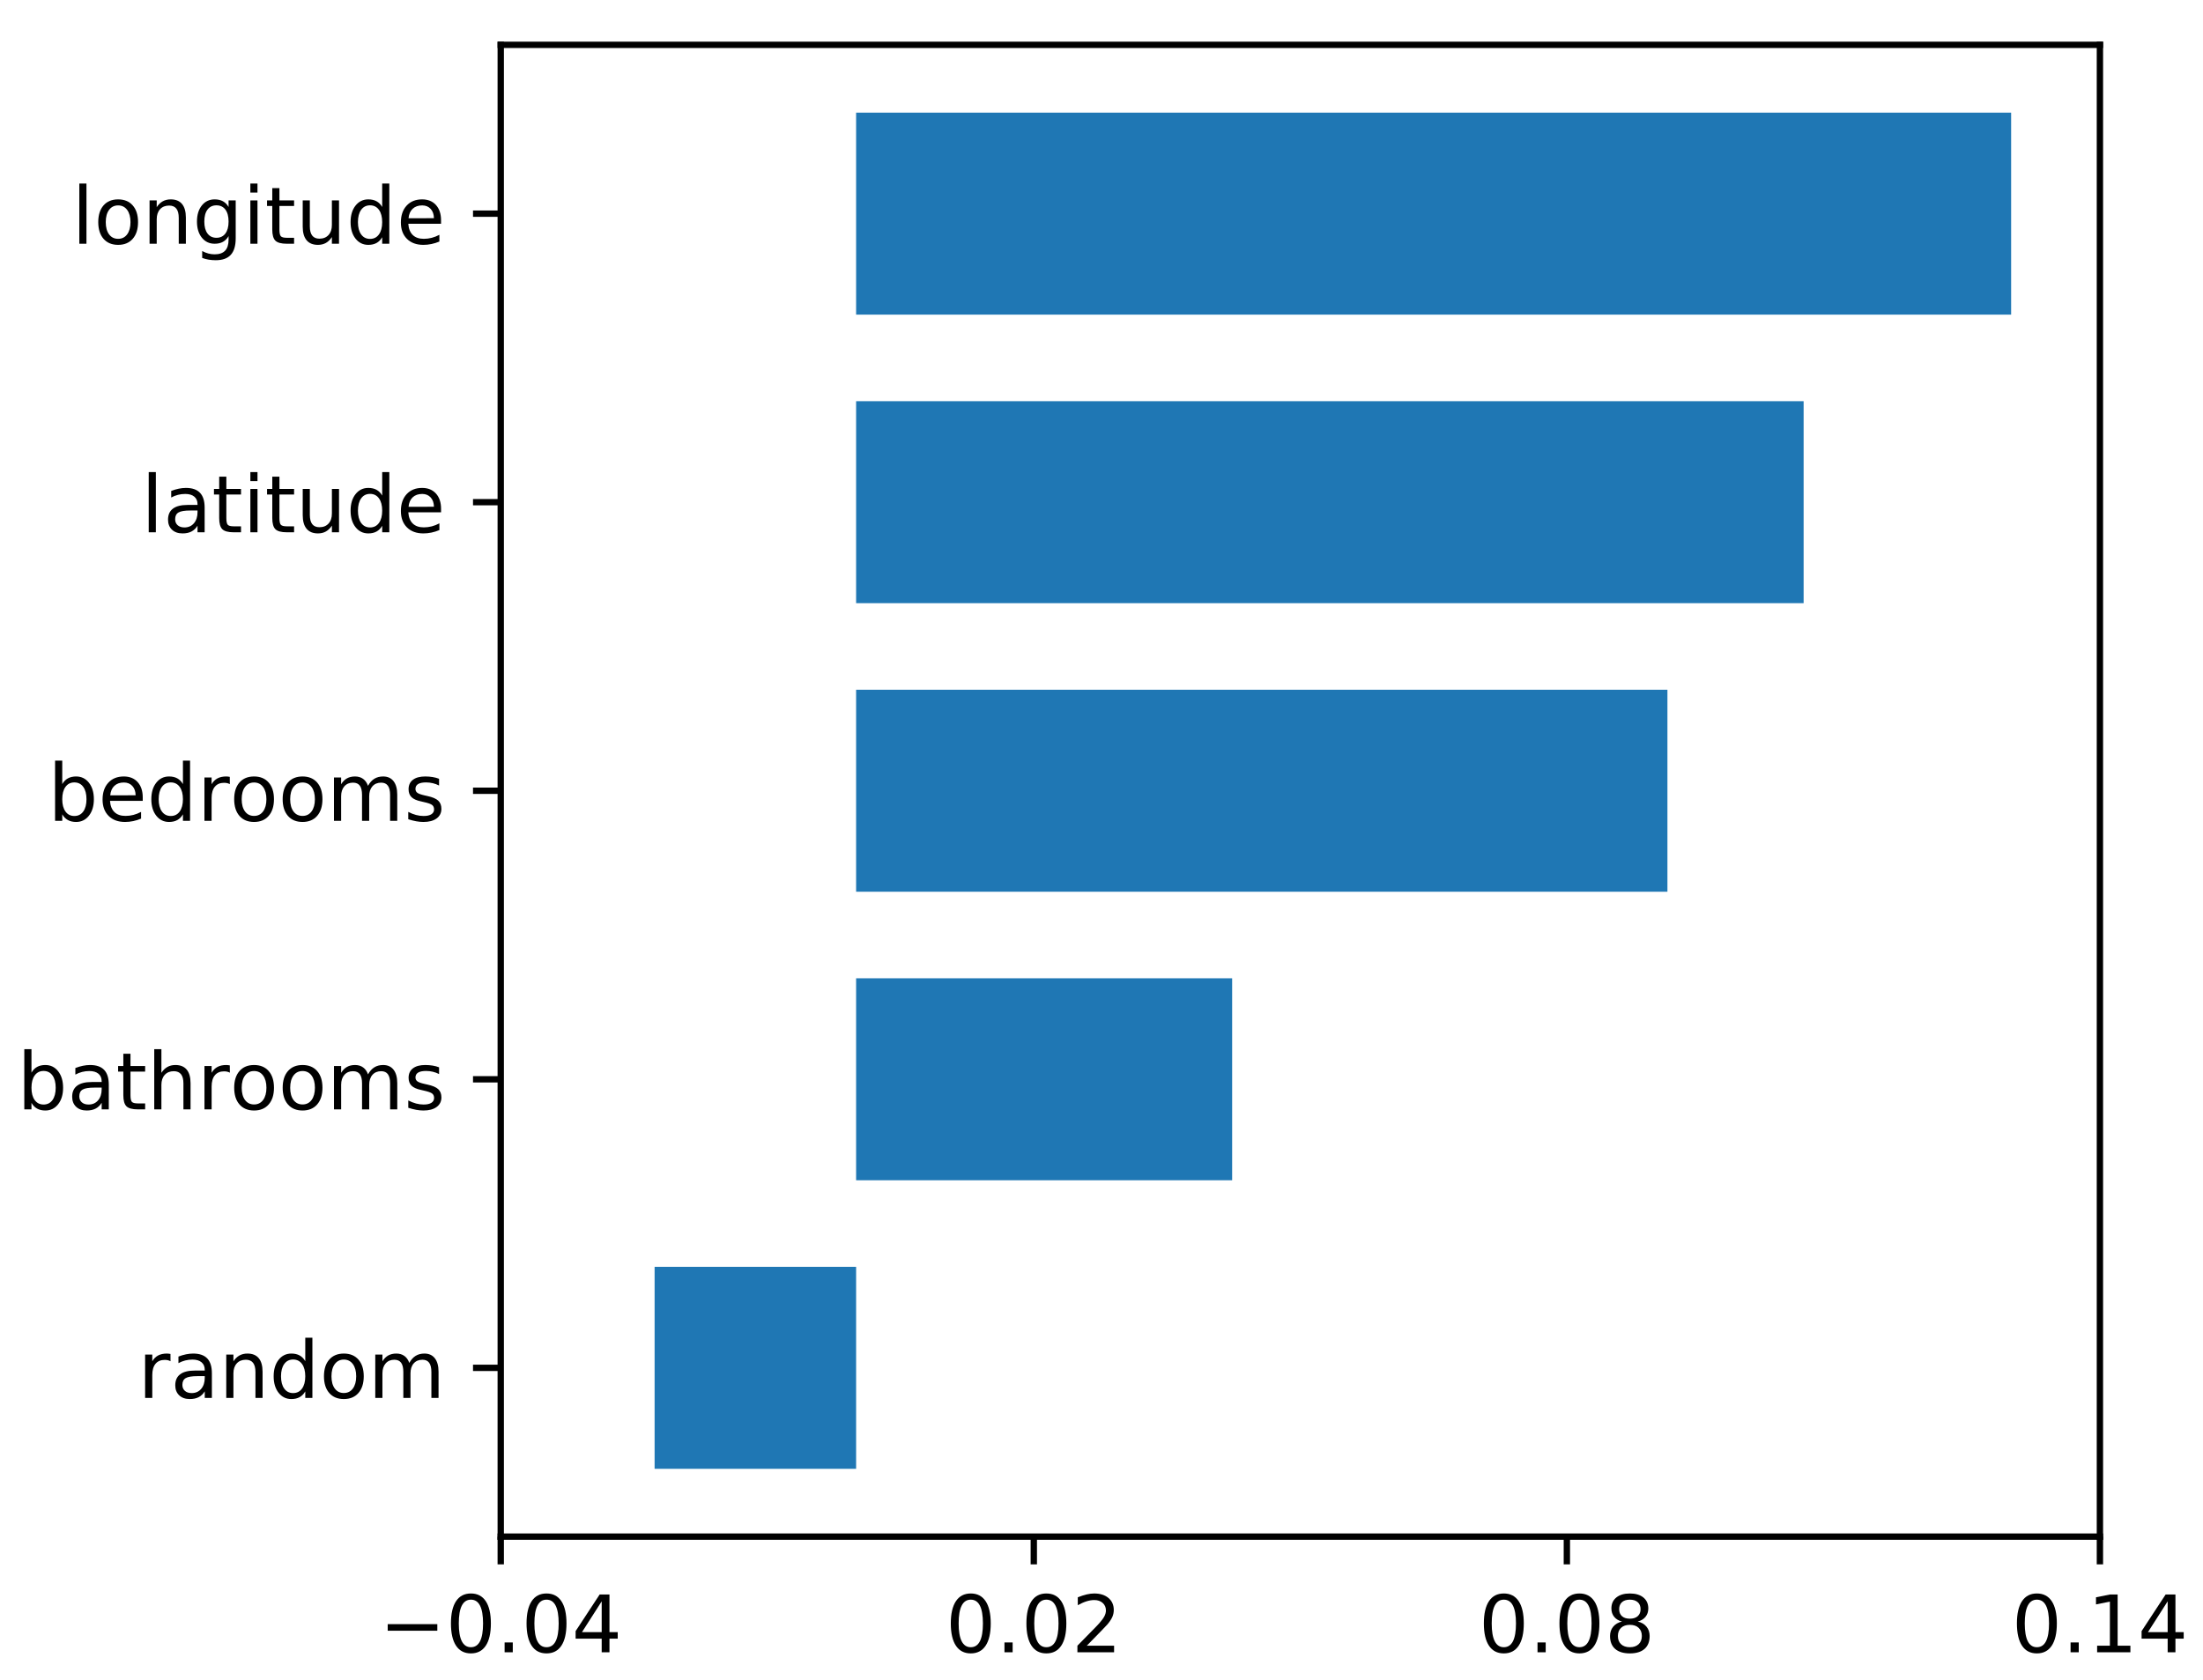
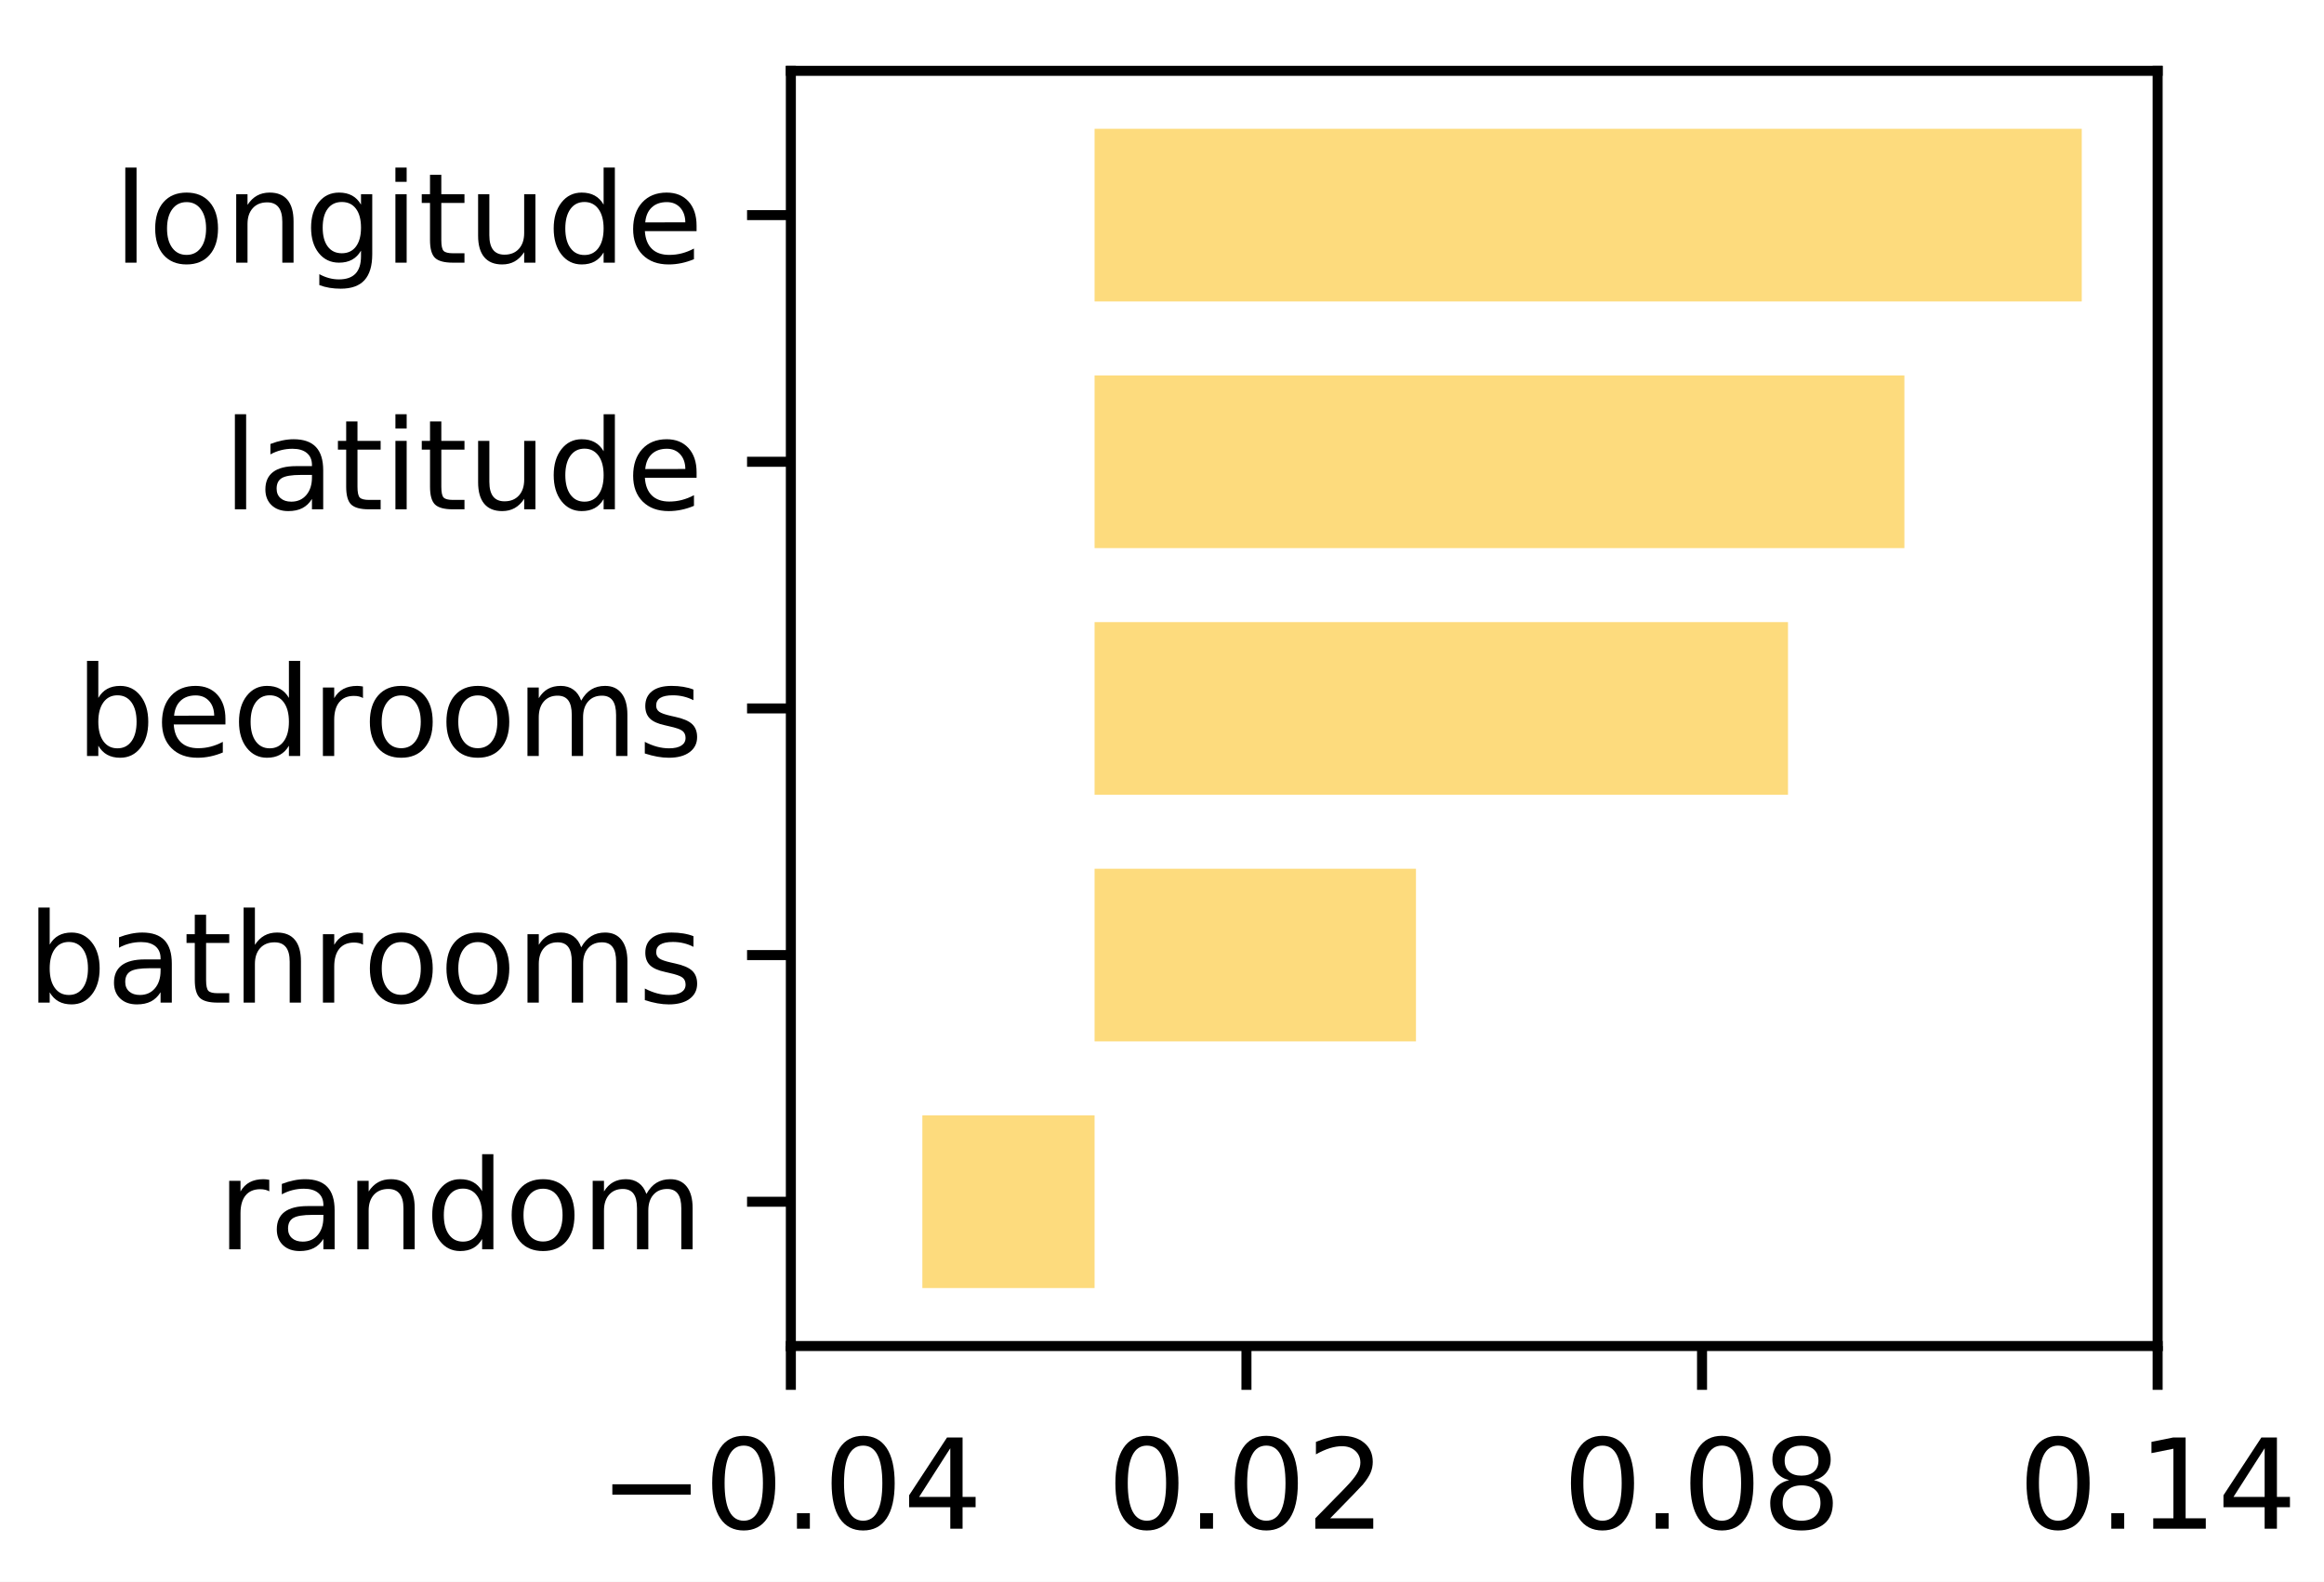
- <svg xmlns="http://www.w3.org/2000/svg" xmlns:xlink="http://www.w3.org/1999/xlink" height="212pt" version="1.1" viewBox="0 0 278 212" width="278pt">
+ <svg xmlns="http://www.w3.org/2000/svg" xmlns:xlink="http://www.w3.org/1999/xlink" height="126.398pt" version="1.1" viewBox="0 0 185.689 126.398" width="185.689pt">
  <defs>
    <style type="text/css">
*{stroke-linecap:butt;stroke-linejoin:round;}
  </style>
  </defs>
  <g id="figure_1">
    <g id="patch_1">
-       <path d="M 0 212.798  L 278.284 212.798  L 278.284 0  L 0 0  z " style="fill:#ffffff;" />
+       <path d="M 0 126.398  L 185.689 126.398  L 185.689 0  L 0 0  z " style="fill:#ffffff;" />
    </g>
    <g id="axes_1">
      <g id="patch_2">
-         <path d="M 63.19 193.96  L 264.991 193.96  L 264.991 5.66  L 63.19 5.66  z " style="fill:#ffffff;" />
+         <path d="M 63.19 107.56  L 172.396 107.56  L 172.396 5.66  L 63.19 5.66  z " style="fill:#ffffff;" />
      </g>
      <g id="patch_3">
-         <path clip-path="url(#pd6a7524553)" d="M 108.034 185.401  L 82.606 185.401  L 82.606 159.906  L 108.034 159.906  z " style="fill:#1f77b4;" />
+         <path clip-path="url(#p68bacd86fd)" d="M 87.458 102.928  L 73.697 102.928  L 73.697 89.131  L 87.458 89.131  z " style="fill:#fddb7d;" />
      </g>
      <g id="patch_4">
-         <path clip-path="url(#pd6a7524553)" d="M 108.034 148.979  L 155.486 148.979  L 155.486 123.484  L 108.034 123.484  z " style="fill:#1f77b4;" />
+         <path clip-path="url(#p68bacd86fd)" d="M 87.458 83.218  L 113.136 83.218  L 113.136 69.421  L 87.458 69.421  z " style="fill:#fddb7d;" />
      </g>
      <g id="patch_5">
-         <path clip-path="url(#pd6a7524553)" d="M 108.034 112.558  L 210.415 112.558  L 210.415 87.062  L 108.034 87.062  z " style="fill:#1f77b4;" />
+         <path clip-path="url(#p68bacd86fd)" d="M 87.458 63.508  L 142.862 63.508  L 142.862 49.712  L 87.458 49.712  z " style="fill:#fddb7d;" />
      </g>
      <g id="patch_6">
-         <path clip-path="url(#pd6a7524553)" d="M 108.034 76.136  L 227.602 76.136  L 227.602 50.641  L 108.034 50.641  z " style="fill:#1f77b4;" />
+         <path clip-path="url(#p68bacd86fd)" d="M 87.458 43.799  L 152.162 43.799  L 152.162 30.002  L 87.458 30.002  z " style="fill:#fddb7d;" />
      </g>
      <g id="patch_7">
-         <path clip-path="url(#pd6a7524553)" d="M 108.034 39.714  L 253.788 39.714  L 253.788 14.219  L 108.034 14.219  z " style="fill:#1f77b4;" />
+         <path clip-path="url(#p68bacd86fd)" d="M 87.458 24.089  L 166.333 24.089  L 166.333 10.292  L 87.458 10.292  z " style="fill:#fddb7d;" />
      </g>
      <g id="matplotlib.axis_1">
        <g id="xtick_1">
          <g id="line2d_1">
            <defs>
-               <path d="M 0 0  L 0 3.5  " id="m1e05665326" style="stroke:#000000;stroke-width:0.8;" />
-             </defs>
-             <g>
-               <use style="stroke:#000000;stroke-width:0.8;" x="63.19" xlink:href="#m1e05665326" y="193.96" />
+               <path d="M 0 0  L 0 3.5  " id="m031215bdd4" style="stroke:#000000;stroke-width:0.8;" />
+             </defs>
+             <g>
+               <use style="stroke:#000000;stroke-width:0.8;" x="63.19" xlink:href="#m031215bdd4" y="107.56" />
            </g>
          </g>
          <g id="text_1">
            <defs>
              <path d="M 10.594 35.5  L 73.188 35.5  L 73.188 27.203  L 10.594 27.203  z " id="DejaVuSans-2212" />
              <path d="M 31.781 66.406  Q 24.172 66.406 20.328 58.906  Q 16.5 51.422 16.5 36.375  Q 16.5 21.391 20.328 13.891  Q 24.172 6.391 31.781 6.391  Q 39.453 6.391 43.281 13.891  Q 47.125 21.391 47.125 36.375  Q 47.125 51.422 43.281 58.906  Q 39.453 66.406 31.781 66.406  z M 31.781 74.219  Q 44.047 74.219 50.516 64.516  Q 56.984 54.828 56.984 36.375  Q 56.984 17.969 50.516 8.266  Q 44.047 -1.422 31.781 -1.422  Q 19.531 -1.422 13.062 8.266  Q 6.594 17.969 6.594 36.375  Q 6.594 54.828 13.062 64.516  Q 19.531 74.219 31.781 74.219  z " id="DejaVuSans-30" />
              <path d="M 10.688 12.406  L 21 12.406  L 21 0  L 10.688 0  z " id="DejaVuSans-2e" />
              <path d="M 37.797 64.312  L 12.891 25.391  L 37.797 25.391  z M 35.203 72.906  L 47.609 72.906  L 47.609 25.391  L 58.016 25.391  L 58.016 17.188  L 47.609 17.188  L 47.609 0  L 37.797 0  L 37.797 17.188  L 4.891 17.188  L 4.891 26.703  z " id="DejaVuSans-34" />
            </defs>
-             <g transform="translate(47.86703 208.5584)scale(0.1 -0.1)">
+             <g transform="translate(47.86703 122.1584)scale(0.1 -0.1)">
              <use xlink:href="#DejaVuSans-2212" />
              <use x="83.789" xlink:href="#DejaVuSans-30" />
              <use x="147.412" xlink:href="#DejaVuSans-2e" />
              <use x="179.199" xlink:href="#DejaVuSans-30" />
              <use x="242.822" xlink:href="#DejaVuSans-34" />
            </g>
          </g>
        </g>
        <g id="xtick_2">
          <g id="line2d_2">
            <g>
-               <use style="stroke:#000000;stroke-width:0.8;" x="130.457" xlink:href="#m1e05665326" y="193.96" />
+               <use style="stroke:#000000;stroke-width:0.8;" x="99.592" xlink:href="#m031215bdd4" y="107.56" />
            </g>
          </g>
          <g id="text_2">
            <defs>
              <path d="M 19.188 8.297  L 53.609 8.297  L 53.609 0  L 7.328 0  L 7.328 8.297  Q 12.938 14.109 22.625 23.891  Q 32.328 33.688 34.812 36.531  Q 39.547 41.844 41.422 45.531  Q 43.312 49.219 43.312 52.781  Q 43.312 58.594 39.234 62.25  Q 35.156 65.922 28.609 65.922  Q 23.969 65.922 18.812 64.312  Q 13.672 62.703 7.812 59.422  L 7.812 69.391  Q 13.766 71.781 18.938 73  Q 24.125 74.219 28.422 74.219  Q 39.75 74.219 46.484 68.547  Q 53.219 62.891 53.219 53.422  Q 53.219 48.922 51.531 44.891  Q 49.859 40.875 45.406 35.406  Q 44.188 33.984 37.641 27.219  Q 31.109 20.453 19.188 8.297  z " id="DejaVuSans-32" />
            </defs>
-             <g transform="translate(119.324 208.5584)scale(0.1 -0.1)">
+             <g transform="translate(88.45899 122.1584)scale(0.1 -0.1)">
              <use xlink:href="#DejaVuSans-30" />
              <use x="63.623" xlink:href="#DejaVuSans-2e" />
              <use x="95.41" xlink:href="#DejaVuSans-30" />
              <use x="159.033" xlink:href="#DejaVuSans-32" />
            </g>
          </g>
        </g>
        <g id="xtick_3">
          <g id="line2d_3">
            <g>
-               <use style="stroke:#000000;stroke-width:0.8;" x="197.724" xlink:href="#m1e05665326" y="193.96" />
+               <use style="stroke:#000000;stroke-width:0.8;" x="135.994" xlink:href="#m031215bdd4" y="107.56" />
            </g>
          </g>
          <g id="text_3">
            <defs>
              <path d="M 31.781 34.625  Q 24.75 34.625 20.719 30.859  Q 16.703 27.094 16.703 20.516  Q 16.703 13.922 20.719 10.156  Q 24.75 6.391 31.781 6.391  Q 38.812 6.391 42.859 10.172  Q 46.922 13.969 46.922 20.516  Q 46.922 27.094 42.891 30.859  Q 38.875 34.625 31.781 34.625  z M 21.922 38.812  Q 15.578 40.375 12.031 44.719  Q 8.5 49.078 8.5 55.328  Q 8.5 64.062 14.719 69.141  Q 20.953 74.219 31.781 74.219  Q 42.672 74.219 48.875 69.141  Q 55.078 64.062 55.078 55.328  Q 55.078 49.078 51.531 44.719  Q 48 40.375 41.703 38.812  Q 48.828 37.156 52.797 32.312  Q 56.781 27.484 56.781 20.516  Q 56.781 9.906 50.312 4.234  Q 43.844 -1.422 31.781 -1.422  Q 19.734 -1.422 13.25 4.234  Q 6.781 9.906 6.781 20.516  Q 6.781 27.484 10.781 32.312  Q 14.797 37.156 21.922 38.812  z M 18.312 54.391  Q 18.312 48.734 21.844 45.562  Q 25.391 42.391 31.781 42.391  Q 38.141 42.391 41.719 45.562  Q 45.312 48.734 45.312 54.391  Q 45.312 60.062 41.719 63.234  Q 38.141 66.406 31.781 66.406  Q 25.391 66.406 21.844 63.234  Q 18.312 60.062 18.312 54.391  z " id="DejaVuSans-38" />
            </defs>
-             <g transform="translate(186.5911 208.5584)scale(0.1 -0.1)">
+             <g transform="translate(124.8611 122.1584)scale(0.1 -0.1)">
              <use xlink:href="#DejaVuSans-30" />
              <use x="63.623" xlink:href="#DejaVuSans-2e" />
              <use x="95.41" xlink:href="#DejaVuSans-30" />
              <use x="159.033" xlink:href="#DejaVuSans-38" />
            </g>
          </g>
        </g>
        <g id="xtick_4">
          <g id="line2d_4">
            <g>
-               <use style="stroke:#000000;stroke-width:0.8;" x="264.991" xlink:href="#m1e05665326" y="193.96" />
+               <use style="stroke:#000000;stroke-width:0.8;" x="172.396" xlink:href="#m031215bdd4" y="107.56" />
            </g>
          </g>
          <g id="text_4">
            <defs>
              <path d="M 12.406 8.297  L 28.516 8.297  L 28.516 63.922  L 10.984 60.406  L 10.984 69.391  L 28.422 72.906  L 38.281 72.906  L 38.281 8.297  L 54.391 8.297  L 54.391 0  L 12.406 0  z " id="DejaVuSans-31" />
            </defs>
-             <g transform="translate(253.8582 208.5584)scale(0.1 -0.1)">
+             <g transform="translate(161.2632 122.1584)scale(0.1 -0.1)">
              <use xlink:href="#DejaVuSans-30" />
              <use x="63.623" xlink:href="#DejaVuSans-2e" />
              <use x="95.41" xlink:href="#DejaVuSans-31" />
              <use x="159.033" xlink:href="#DejaVuSans-34" />
            </g>
          </g>
        </g>
      </g>
      <g id="matplotlib.axis_2">
        <g id="ytick_1">
          <g id="line2d_5">
            <defs>
-               <path d="M 0 0  L -3.5 0  " id="m1b7ab91df0" style="stroke:#000000;stroke-width:0.8;" />
-             </defs>
-             <g>
-               <use style="stroke:#000000;stroke-width:0.8;" x="63.19" xlink:href="#m1b7ab91df0" y="172.653" />
+               <path d="M 0 0  L -3.5 0  " id="md7bb0c5d79" style="stroke:#000000;stroke-width:0.8;" />
+             </defs>
+             <g>
+               <use style="stroke:#000000;stroke-width:0.8;" x="63.19" xlink:href="#md7bb0c5d79" y="96.03" />
            </g>
          </g>
          <g id="text_5">
            <defs>
              <path d="M 41.109 46.297  Q 39.594 47.172 37.812 47.578  Q 36.031 48 33.891 48  Q 26.266 48 22.188 43.047  Q 18.109 38.094 18.109 28.812  L 18.109 0  L 9.078 0  L 9.078 54.688  L 18.109 54.688  L 18.109 46.188  Q 20.953 51.172 25.484 53.578  Q 30.031 56 36.531 56  Q 37.453 56 38.578 55.875  Q 39.703 55.766 41.062 55.516  z " id="DejaVuSans-72" />
              <path d="M 34.281 27.484  Q 23.391 27.484 19.188 25  Q 14.984 22.516 14.984 16.5  Q 14.984 11.719 18.141 8.906  Q 21.297 6.109 26.703 6.109  Q 34.188 6.109 38.703 11.406  Q 43.219 16.703 43.219 25.484  L 43.219 27.484  z M 52.203 31.203  L 52.203 0  L 43.219 0  L 43.219 8.297  Q 40.141 3.328 35.547 0.953  Q 30.953 -1.422 24.312 -1.422  Q 15.922 -1.422 10.953 3.297  Q 6 8.016 6 15.922  Q 6 25.141 12.172 29.828  Q 18.359 34.516 30.609 34.516  L 43.219 34.516  L 43.219 35.406  Q 43.219 41.609 39.141 45  Q 35.062 48.391 27.688 48.391  Q 23 48.391 18.547 47.266  Q 14.109 46.141 10.016 43.891  L 10.016 52.203  Q 14.938 54.109 19.578 55.047  Q 24.219 56 28.609 56  Q 40.484 56 46.344 49.844  Q 52.203 43.703 52.203 31.203  z " id="DejaVuSans-61" />
              <path d="M 54.891 33.016  L 54.891 0  L 45.906 0  L 45.906 32.719  Q 45.906 40.484 42.875 44.328  Q 39.844 48.188 33.797 48.188  Q 26.516 48.188 22.312 43.547  Q 18.109 38.922 18.109 30.906  L 18.109 0  L 9.078 0  L 9.078 54.688  L 18.109 54.688  L 18.109 46.188  Q 21.344 51.125 25.703 53.562  Q 30.078 56 35.797 56  Q 45.219 56 50.047 50.172  Q 54.891 44.344 54.891 33.016  z " id="DejaVuSans-6e" />
              <path d="M 45.406 46.391  L 45.406 75.984  L 54.391 75.984  L 54.391 0  L 45.406 0  L 45.406 8.203  Q 42.578 3.328 38.25 0.953  Q 33.938 -1.422 27.875 -1.422  Q 17.969 -1.422 11.734 6.484  Q 5.516 14.406 5.516 27.297  Q 5.516 40.188 11.734 48.094  Q 17.969 56 27.875 56  Q 33.938 56 38.25 53.625  Q 42.578 51.266 45.406 46.391  z M 14.797 27.297  Q 14.797 17.391 18.875 11.75  Q 22.953 6.109 30.078 6.109  Q 37.203 6.109 41.297 11.75  Q 45.406 17.391 45.406 27.297  Q 45.406 37.203 41.297 42.844  Q 37.203 48.484 30.078 48.484  Q 22.953 48.484 18.875 42.844  Q 14.797 37.203 14.797 27.297  z " id="DejaVuSans-64" />
              <path d="M 30.609 48.391  Q 23.391 48.391 19.188 42.75  Q 14.984 37.109 14.984 27.297  Q 14.984 17.484 19.156 11.844  Q 23.344 6.203 30.609 6.203  Q 37.797 6.203 41.984 11.859  Q 46.188 17.531 46.188 27.297  Q 46.188 37.016 41.984 42.703  Q 37.797 48.391 30.609 48.391  z M 30.609 56  Q 42.328 56 49.016 48.375  Q 55.719 40.766 55.719 27.297  Q 55.719 13.875 49.016 6.219  Q 42.328 -1.422 30.609 -1.422  Q 18.844 -1.422 12.172 6.219  Q 5.516 13.875 5.516 27.297  Q 5.516 40.766 12.172 48.375  Q 18.844 56 30.609 56  z " id="DejaVuSans-6f" />
              <path d="M 52 44.188  Q 55.375 50.25 60.062 53.125  Q 64.75 56 71.094 56  Q 79.641 56 84.281 50.016  Q 88.922 44.047 88.922 33.016  L 88.922 0  L 79.891 0  L 79.891 32.719  Q 79.891 40.578 77.094 44.375  Q 74.312 48.188 68.609 48.188  Q 61.625 48.188 57.562 43.547  Q 53.516 38.922 53.516 30.906  L 53.516 0  L 44.484 0  L 44.484 32.719  Q 44.484 40.625 41.703 44.406  Q 38.922 48.188 33.109 48.188  Q 26.219 48.188 22.156 43.531  Q 18.109 38.875 18.109 30.906  L 18.109 0  L 9.078 0  L 9.078 54.688  L 18.109 54.688  L 18.109 46.188  Q 21.188 51.219 25.484 53.609  Q 29.781 56 35.688 56  Q 41.656 56 45.828 52.969  Q 50 49.953 52 44.188  z " id="DejaVuSans-6d" />
            </defs>
-             <g transform="translate(17.40531 176.4525)scale(0.1 -0.1)">
+             <g transform="translate(17.40531 99.82895)scale(0.1 -0.1)">
              <use xlink:href="#DejaVuSans-72" />
              <use x="41.113" xlink:href="#DejaVuSans-61" />
              <use x="102.393" xlink:href="#DejaVuSans-6e" />
              <use x="165.771" xlink:href="#DejaVuSans-64" />
              <use x="229.248" xlink:href="#DejaVuSans-6f" />
              <use x="290.43" xlink:href="#DejaVuSans-6d" />
            </g>
          </g>
        </g>
        <g id="ytick_2">
          <g id="line2d_6">
            <g>
-               <use style="stroke:#000000;stroke-width:0.8;" x="63.19" xlink:href="#m1b7ab91df0" y="136.232" />
+               <use style="stroke:#000000;stroke-width:0.8;" x="63.19" xlink:href="#md7bb0c5d79" y="76.32" />
            </g>
          </g>
          <g id="text_6">
            <defs>
              <path d="M 48.688 27.297  Q 48.688 37.203 44.609 42.844  Q 40.531 48.484 33.406 48.484  Q 26.266 48.484 22.188 42.844  Q 18.109 37.203 18.109 27.297  Q 18.109 17.391 22.188 11.75  Q 26.266 6.109 33.406 6.109  Q 40.531 6.109 44.609 11.75  Q 48.688 17.391 48.688 27.297  z M 18.109 46.391  Q 20.953 51.266 25.266 53.625  Q 29.594 56 35.594 56  Q 45.562 56 51.781 48.094  Q 58.016 40.188 58.016 27.297  Q 58.016 14.406 51.781 6.484  Q 45.562 -1.422 35.594 -1.422  Q 29.594 -1.422 25.266 0.953  Q 20.953 3.328 18.109 8.203  L 18.109 0  L 9.078 0  L 9.078 75.984  L 18.109 75.984  z " id="DejaVuSans-62" />
              <path d="M 18.312 70.219  L 18.312 54.688  L 36.812 54.688  L 36.812 47.703  L 18.312 47.703  L 18.312 18.016  Q 18.312 11.328 20.141 9.422  Q 21.969 7.516 27.594 7.516  L 36.812 7.516  L 36.812 0  L 27.594 0  Q 17.188 0 13.234 3.875  Q 9.281 7.766 9.281 18.016  L 9.281 47.703  L 2.688 47.703  L 2.688 54.688  L 9.281 54.688  L 9.281 70.219  z " id="DejaVuSans-74" />
              <path d="M 54.891 33.016  L 54.891 0  L 45.906 0  L 45.906 32.719  Q 45.906 40.484 42.875 44.328  Q 39.844 48.188 33.797 48.188  Q 26.516 48.188 22.312 43.547  Q 18.109 38.922 18.109 30.906  L 18.109 0  L 9.078 0  L 9.078 75.984  L 18.109 75.984  L 18.109 46.188  Q 21.344 51.125 25.703 53.562  Q 30.078 56 35.797 56  Q 45.219 56 50.047 50.172  Q 54.891 44.344 54.891 33.016  z " id="DejaVuSans-68" />
              <path d="M 44.281 53.078  L 44.281 44.578  Q 40.484 46.531 36.375 47.5  Q 32.281 48.484 27.875 48.484  Q 21.188 48.484 17.844 46.438  Q 14.5 44.391 14.5 40.281  Q 14.5 37.156 16.891 35.375  Q 19.281 33.594 26.516 31.984  L 29.594 31.297  Q 39.156 29.25 43.188 25.516  Q 47.219 21.781 47.219 15.094  Q 47.219 7.469 41.188 3.016  Q 35.156 -1.422 24.609 -1.422  Q 20.219 -1.422 15.453 -0.562  Q 10.688 0.297 5.422 2  L 5.422 11.281  Q 10.406 8.688 15.234 7.391  Q 20.062 6.109 24.812 6.109  Q 31.156 6.109 34.562 8.281  Q 37.984 10.453 37.984 14.406  Q 37.984 18.062 35.516 20.016  Q 33.062 21.969 24.703 23.781  L 21.578 24.516  Q 13.234 26.266 9.516 29.906  Q 5.812 33.547 5.812 39.891  Q 5.812 47.609 11.281 51.797  Q 16.75 56 26.812 56  Q 31.781 56 36.172 55.266  Q 40.578 54.547 44.281 53.078  z " id="DejaVuSans-73" />
            </defs>
-             <g transform="translate(2.16 140.0309)scale(0.1 -0.1)">
+             <g transform="translate(2.16 80.11908)scale(0.1 -0.1)">
              <use xlink:href="#DejaVuSans-62" />
              <use x="63.477" xlink:href="#DejaVuSans-61" />
              <use x="124.756" xlink:href="#DejaVuSans-74" />
              <use x="163.965" xlink:href="#DejaVuSans-68" />
              <use x="227.344" xlink:href="#DejaVuSans-72" />
              <use x="268.426" xlink:href="#DejaVuSans-6f" />
              <use x="329.607" xlink:href="#DejaVuSans-6f" />
              <use x="390.789" xlink:href="#DejaVuSans-6d" />
              <use x="488.201" xlink:href="#DejaVuSans-73" />
            </g>
          </g>
        </g>
        <g id="ytick_3">
          <g id="line2d_7">
            <g>
-               <use style="stroke:#000000;stroke-width:0.8;" x="63.19" xlink:href="#m1b7ab91df0" y="99.81" />
+               <use style="stroke:#000000;stroke-width:0.8;" x="63.19" xlink:href="#md7bb0c5d79" y="56.61" />
            </g>
          </g>
          <g id="text_7">
            <defs>
              <path d="M 56.203 29.594  L 56.203 25.203  L 14.891 25.203  Q 15.484 15.922 20.484 11.062  Q 25.484 6.203 34.422 6.203  Q 39.594 6.203 44.453 7.469  Q 49.312 8.734 54.109 11.281  L 54.109 2.781  Q 49.266 0.734 44.188 -0.344  Q 39.109 -1.422 33.891 -1.422  Q 20.797 -1.422 13.156 6.188  Q 5.516 13.812 5.516 26.812  Q 5.516 40.234 12.766 48.109  Q 20.016 56 32.328 56  Q 43.359 56 49.781 48.891  Q 56.203 41.797 56.203 29.594  z M 47.219 32.234  Q 47.125 39.594 43.094 43.984  Q 39.062 48.391 32.422 48.391  Q 24.906 48.391 20.391 44.141  Q 15.875 39.891 15.188 32.172  z " id="DejaVuSans-65" />
            </defs>
-             <g transform="translate(6.044375 103.6092)scale(0.1 -0.1)">
+             <g transform="translate(6.044375 60.40922)scale(0.1 -0.1)">
              <use xlink:href="#DejaVuSans-62" />
              <use x="63.477" xlink:href="#DejaVuSans-65" />
              <use x="125" xlink:href="#DejaVuSans-64" />
              <use x="188.477" xlink:href="#DejaVuSans-72" />
              <use x="229.559" xlink:href="#DejaVuSans-6f" />
              <use x="290.74" xlink:href="#DejaVuSans-6f" />
              <use x="351.922" xlink:href="#DejaVuSans-6d" />
              <use x="449.334" xlink:href="#DejaVuSans-73" />
            </g>
          </g>
        </g>
        <g id="ytick_4">
          <g id="line2d_8">
            <g>
-               <use style="stroke:#000000;stroke-width:0.8;" x="63.19" xlink:href="#m1b7ab91df0" y="63.388" />
+               <use style="stroke:#000000;stroke-width:0.8;" x="63.19" xlink:href="#md7bb0c5d79" y="36.9" />
            </g>
          </g>
          <g id="text_8">
            <defs>
              <path d="M 9.422 75.984  L 18.406 75.984  L 18.406 0  L 9.422 0  z " id="DejaVuSans-6c" />
              <path d="M 9.422 54.688  L 18.406 54.688  L 18.406 0  L 9.422 0  z M 9.422 75.984  L 18.406 75.984  L 18.406 64.594  L 9.422 64.594  z " id="DejaVuSans-69" />
              <path d="M 8.5 21.578  L 8.5 54.688  L 17.484 54.688  L 17.484 21.922  Q 17.484 14.156 20.5 10.266  Q 23.531 6.391 29.594 6.391  Q 36.859 6.391 41.078 11.031  Q 45.312 15.672 45.312 23.688  L 45.312 54.688  L 54.297 54.688  L 54.297 0  L 45.312 0  L 45.312 8.406  Q 42.047 3.422 37.719 1  Q 33.406 -1.422 27.688 -1.422  Q 18.266 -1.422 13.375 4.438  Q 8.5 10.297 8.5 21.578  z M 31.109 56  z " id="DejaVuSans-75" />
            </defs>
-             <g transform="translate(17.82562 67.18756)scale(0.1 -0.1)">
+             <g transform="translate(17.82562 40.69935)scale(0.1 -0.1)">
              <use xlink:href="#DejaVuSans-6c" />
              <use x="27.783" xlink:href="#DejaVuSans-61" />
              <use x="89.062" xlink:href="#DejaVuSans-74" />
              <use x="128.271" xlink:href="#DejaVuSans-69" />
              <use x="156.055" xlink:href="#DejaVuSans-74" />
              <use x="195.264" xlink:href="#DejaVuSans-75" />
              <use x="258.643" xlink:href="#DejaVuSans-64" />
              <use x="322.119" xlink:href="#DejaVuSans-65" />
            </g>
          </g>
        </g>
        <g id="ytick_5">
          <g id="line2d_9">
            <g>
-               <use style="stroke:#000000;stroke-width:0.8;" x="63.19" xlink:href="#m1b7ab91df0" y="26.967" />
+               <use style="stroke:#000000;stroke-width:0.8;" x="63.19" xlink:href="#md7bb0c5d79" y="17.19" />
            </g>
          </g>
          <g id="text_9">
            <defs>
              <path d="M 45.406 27.984  Q 45.406 37.75 41.375 43.109  Q 37.359 48.484 30.078 48.484  Q 22.859 48.484 18.828 43.109  Q 14.797 37.75 14.797 27.984  Q 14.797 18.266 18.828 12.891  Q 22.859 7.516 30.078 7.516  Q 37.359 7.516 41.375 12.891  Q 45.406 18.266 45.406 27.984  z M 54.391 6.781  Q 54.391 -7.172 48.188 -13.984  Q 42 -20.797 29.203 -20.797  Q 24.469 -20.797 20.266 -20.094  Q 16.062 -19.391 12.109 -17.922  L 12.109 -9.188  Q 16.062 -11.328 19.922 -12.344  Q 23.781 -13.375 27.781 -13.375  Q 36.625 -13.375 41.016 -8.766  Q 45.406 -4.156 45.406 5.172  L 45.406 9.625  Q 42.625 4.781 38.281 2.391  Q 33.938 0 27.875 0  Q 17.828 0 11.672 7.656  Q 5.516 15.328 5.516 27.984  Q 5.516 40.672 11.672 48.328  Q 17.828 56 27.875 56  Q 33.938 56 38.281 53.609  Q 42.625 51.219 45.406 46.391  L 45.406 54.688  L 54.391 54.688  z " id="DejaVuSans-67" />
            </defs>
-             <g transform="translate(9.069375 30.76589)scale(0.1 -0.1)">
+             <g transform="translate(9.069375 20.98949)scale(0.1 -0.1)">
              <use xlink:href="#DejaVuSans-6c" />
              <use x="27.783" xlink:href="#DejaVuSans-6f" />
              <use x="88.965" xlink:href="#DejaVuSans-6e" />
              <use x="152.344" xlink:href="#DejaVuSans-67" />
              <use x="215.82" xlink:href="#DejaVuSans-69" />
              <use x="243.604" xlink:href="#DejaVuSans-74" />
              <use x="282.812" xlink:href="#DejaVuSans-75" />
              <use x="346.191" xlink:href="#DejaVuSans-64" />
              <use x="409.668" xlink:href="#DejaVuSans-65" />
            </g>
          </g>
        </g>
      </g>
      <g id="patch_8">
-         <path d="M 63.19 193.96  L 63.19 5.66  " style="fill:none;stroke:#000000;stroke-linecap:square;stroke-linejoin:miter;stroke-width:0.8;" />
+         <path d="M 63.19 107.56  L 63.19 5.66  " style="fill:none;stroke:#000000;stroke-linecap:square;stroke-linejoin:miter;stroke-width:0.8;" />
      </g>
      <g id="patch_9">
-         <path d="M 264.991 193.96  L 264.991 5.66  " style="fill:none;stroke:#000000;stroke-linecap:square;stroke-linejoin:miter;stroke-width:0.8;" />
+         <path d="M 172.396 107.56  L 172.396 5.66  " style="fill:none;stroke:#000000;stroke-linecap:square;stroke-linejoin:miter;stroke-width:0.8;" />
      </g>
      <g id="patch_10">
-         <path d="M 63.19 193.96  L 264.991 193.96  " style="fill:none;stroke:#000000;stroke-linecap:square;stroke-linejoin:miter;stroke-width:0.8;" />
+         <path d="M 63.19 107.56  L 172.396 107.56  " style="fill:none;stroke:#000000;stroke-linecap:square;stroke-linejoin:miter;stroke-width:0.8;" />
      </g>
      <g id="patch_11">
-         <path d="M 63.19 5.66  L 264.991 5.66  " style="fill:none;stroke:#000000;stroke-linecap:square;stroke-linejoin:miter;stroke-width:0.8;" />
+         <path d="M 63.19 5.66  L 172.396 5.66  " style="fill:none;stroke:#000000;stroke-linecap:square;stroke-linejoin:miter;stroke-width:0.8;" />
      </g>
    </g>
  </g>
  <defs>
-     <clipPath id="pd6a7524553">
-       <rect height="188.3" width="201.801" x="63.19" y="5.66" />
+     <clipPath id="p68bacd86fd">
+       <rect height="101.9" width="109.206" x="63.19" y="5.66" />
    </clipPath>
  </defs>
</svg>
